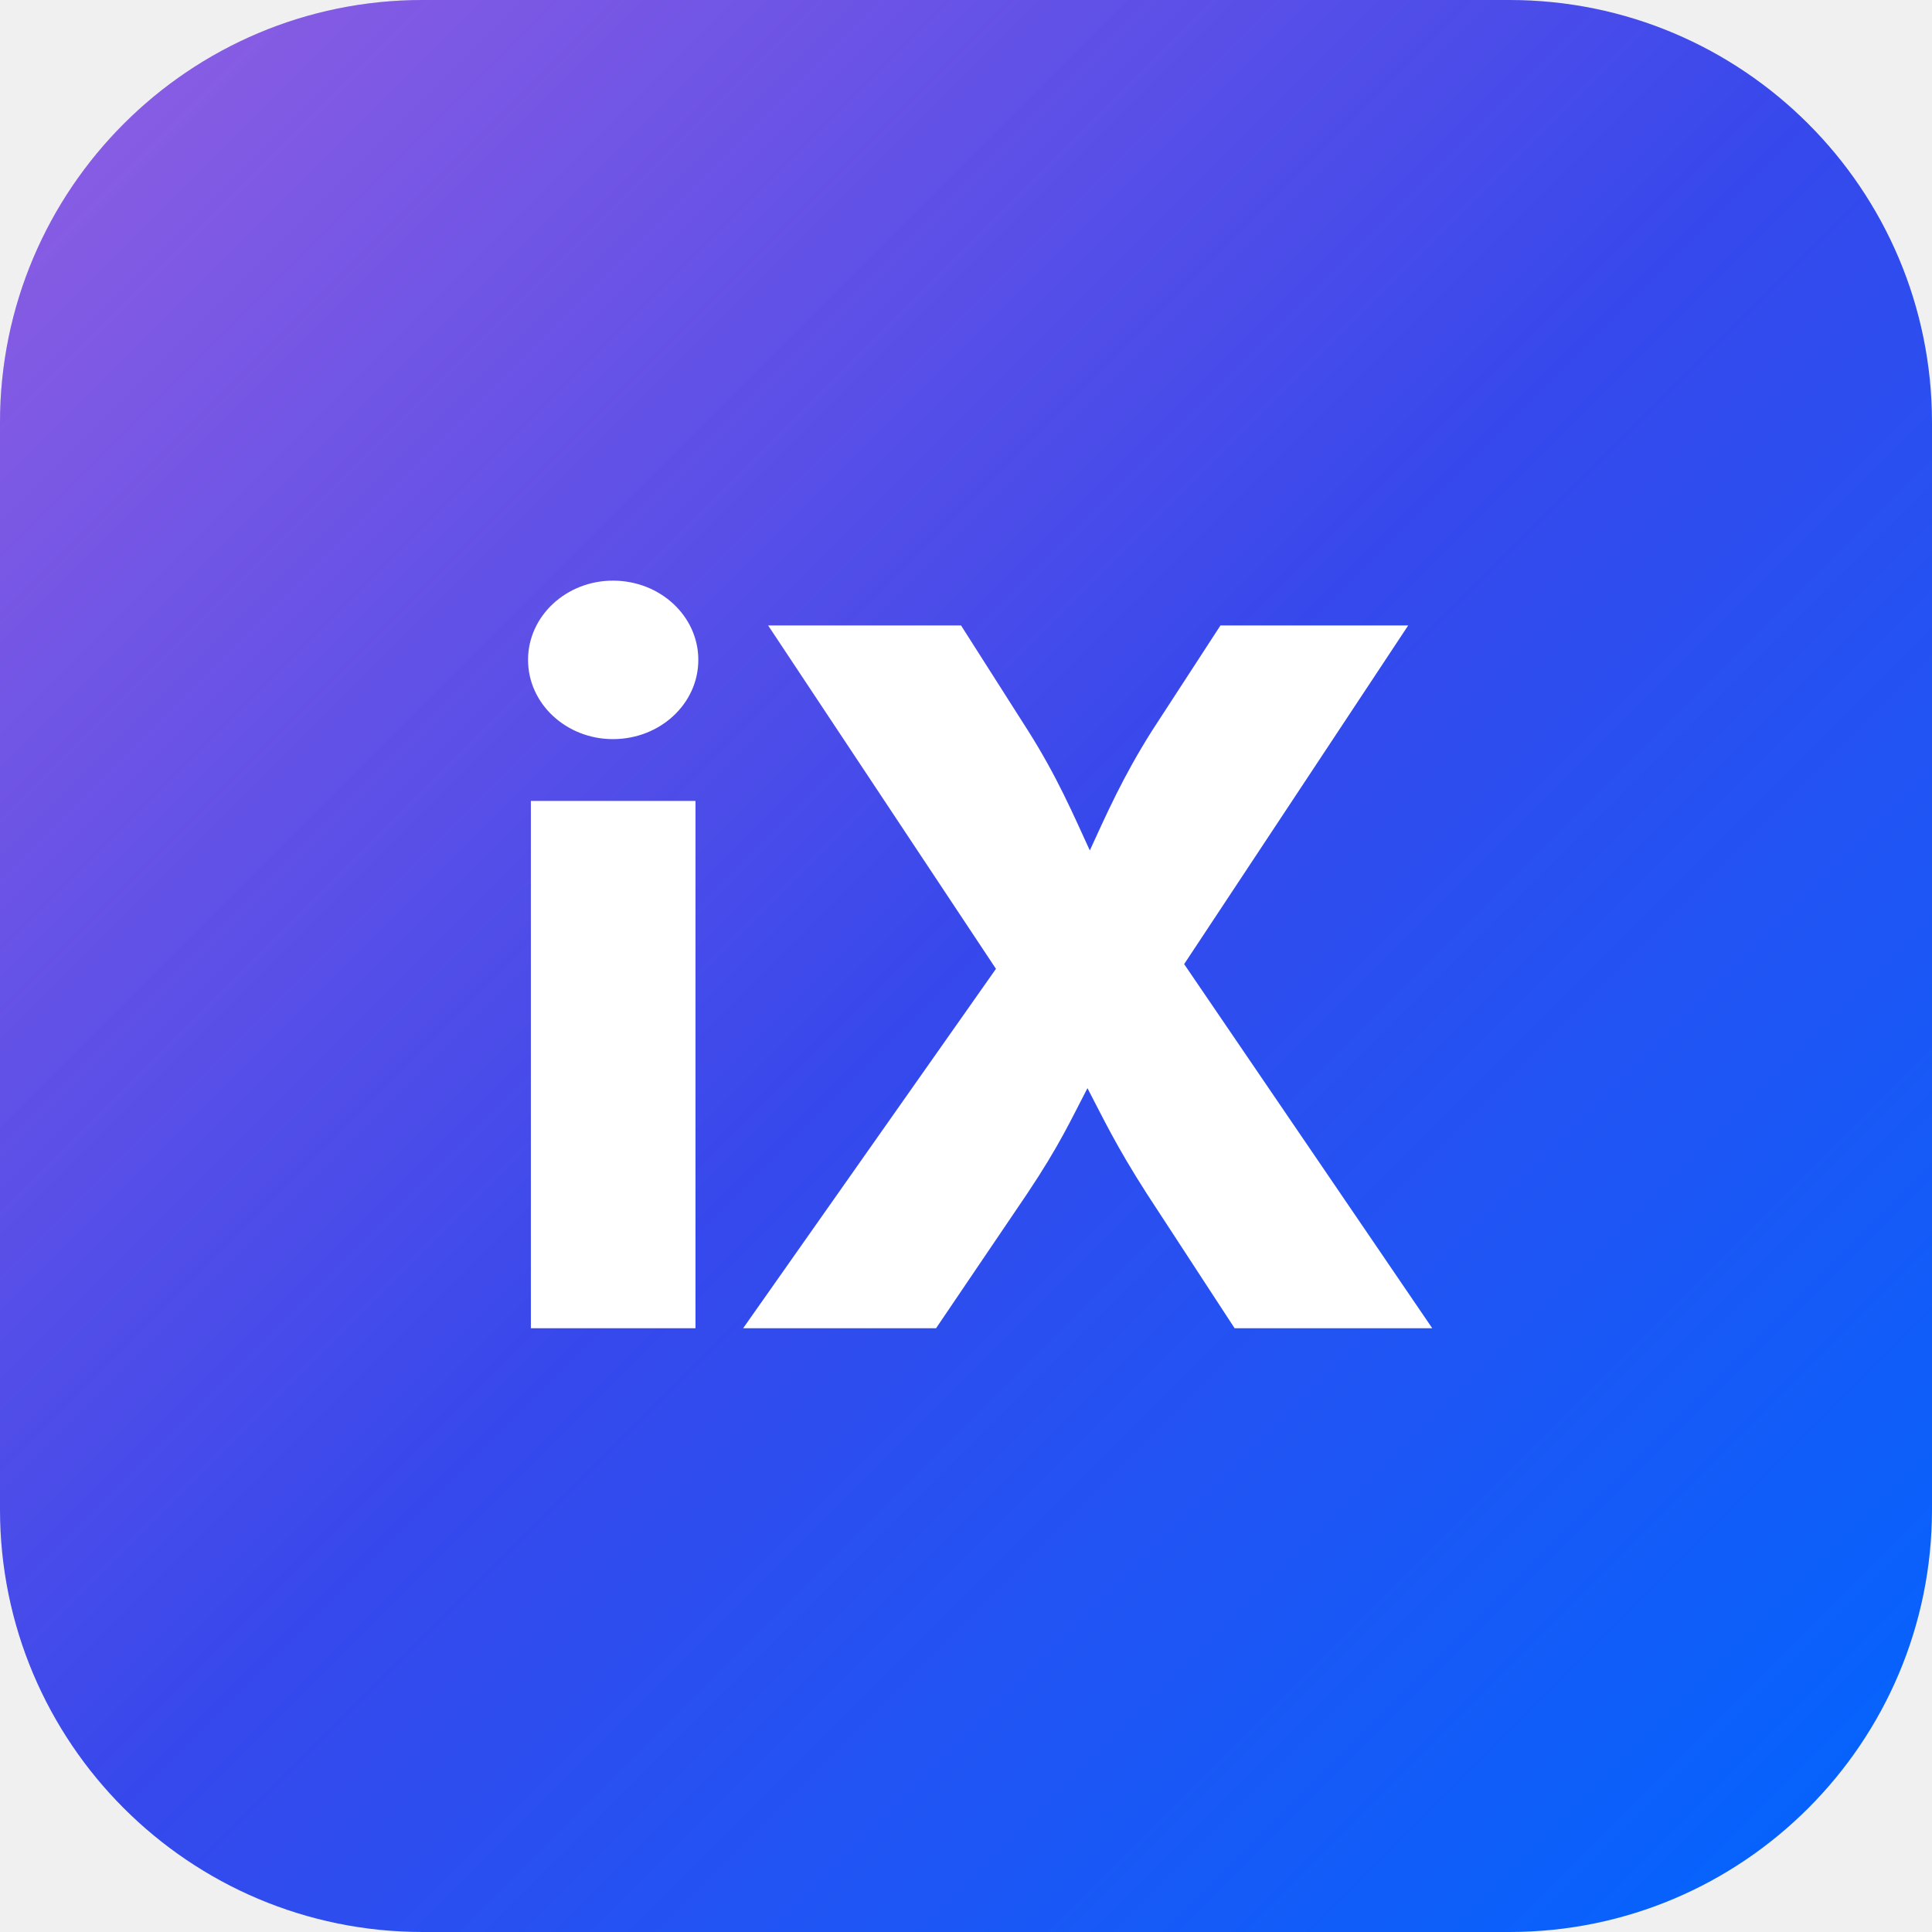
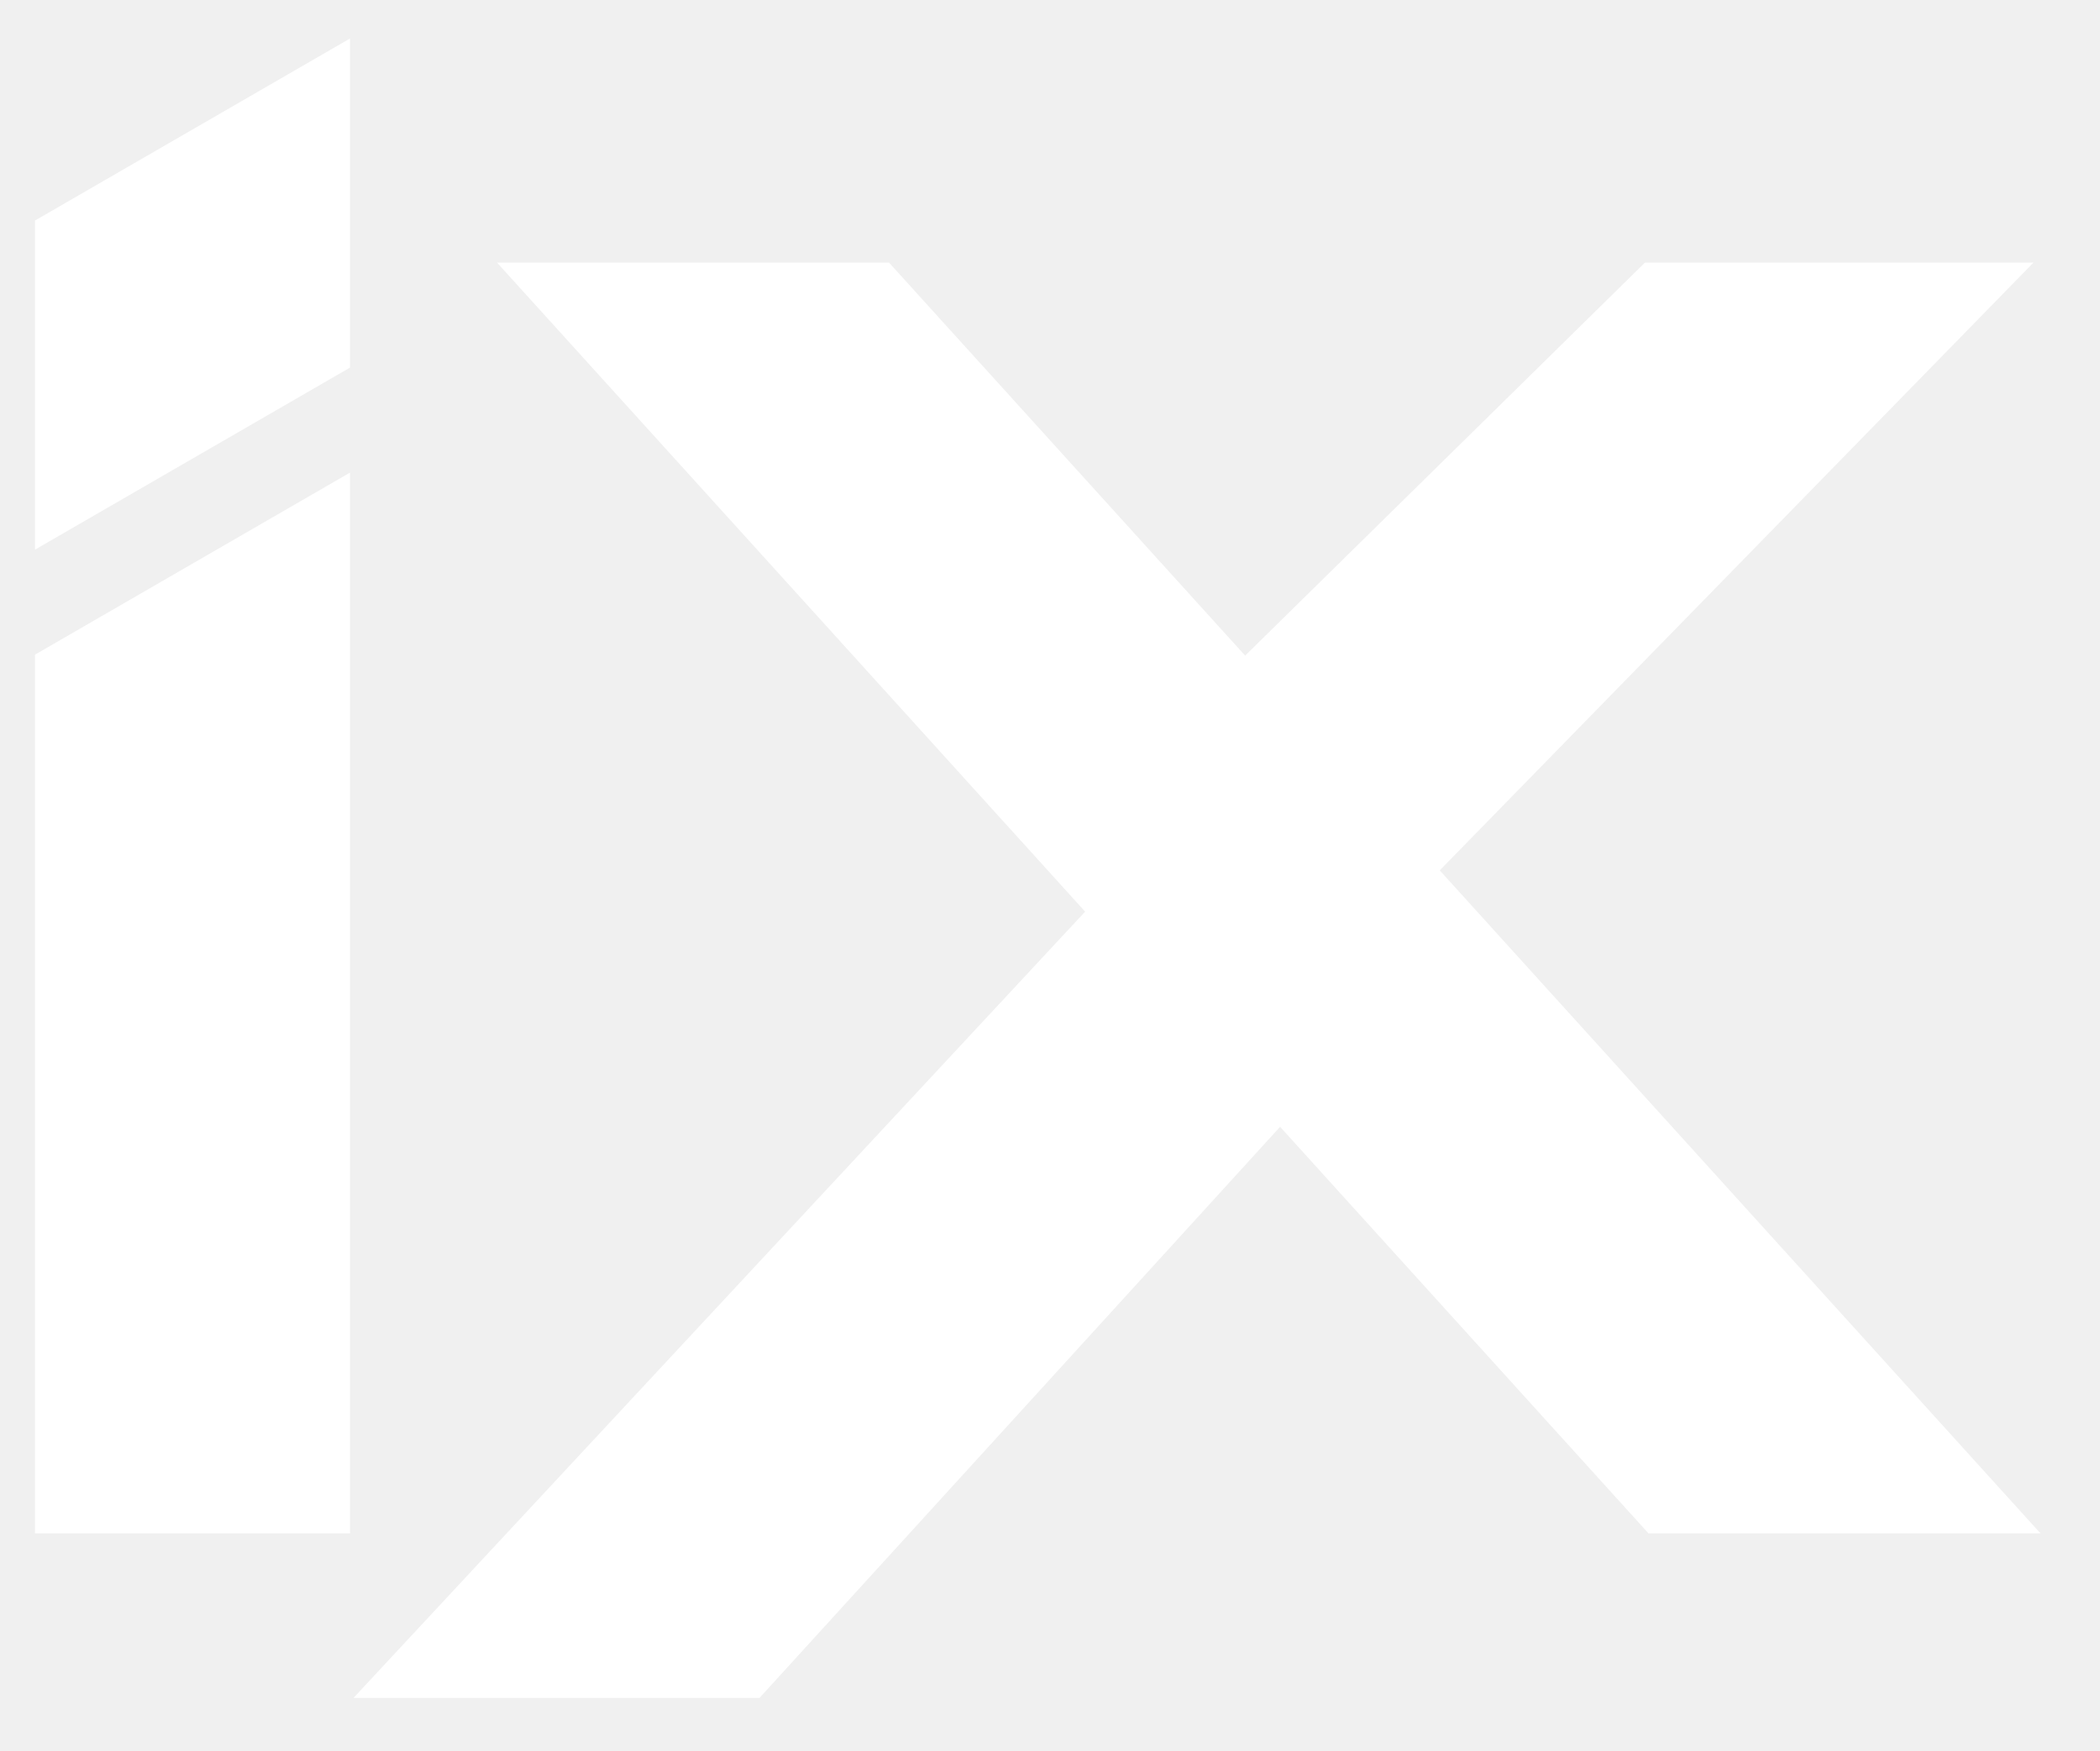
- <svg xmlns="http://www.w3.org/2000/svg" viewBox="0 0 64 64" fill="none">
-   <defs>
-     <linearGradient id="bg" x1="0" y1="0" x2="64" y2="64" gradientUnits="userSpaceOnUse">
-       <stop offset="0%" stop-color="#6C2BD9" />
-       <stop offset="100%" stop-color="#0066FF" />
-     </linearGradient>
-     <linearGradient id="shine" x1="0" y1="0" x2="32" y2="32" gradientUnits="userSpaceOnUse">
-       <stop offset="0%" stop-color="white" stop-opacity="0.25" />
-       <stop offset="100%" stop-color="white" stop-opacity="0" />
-     </linearGradient>
-   </defs>
-   <rect width="64" height="64" rx="14" fill="url(#bg)" />
-   <rect width="64" height="64" rx="14" fill="url(#shine)" />
-   <text x="32" y="44" text-anchor="middle" font-family="Inter, Arial, sans-serif" font-weight="800" font-size="32" fill="white" letter-spacing="-1">iX</text>
+ <svg xmlns="http://www.w3.org/2000/svg" viewBox="0 0 600 500" fill="none">
+   <g fill="#ffffff">
+     <polygon points="10,63 100,11 100,105 10,157" />
+     <polygon points="10,187 100,135 100,438 10,438" />
+     <polygon points="142,75 254,75 583,438 471,438" />
+     <polygon points="470,75 581,75 410,250 354,189" />
+     <polygon points="101,485 217,485 372,315 316,254" />
+   </g>
</svg>
